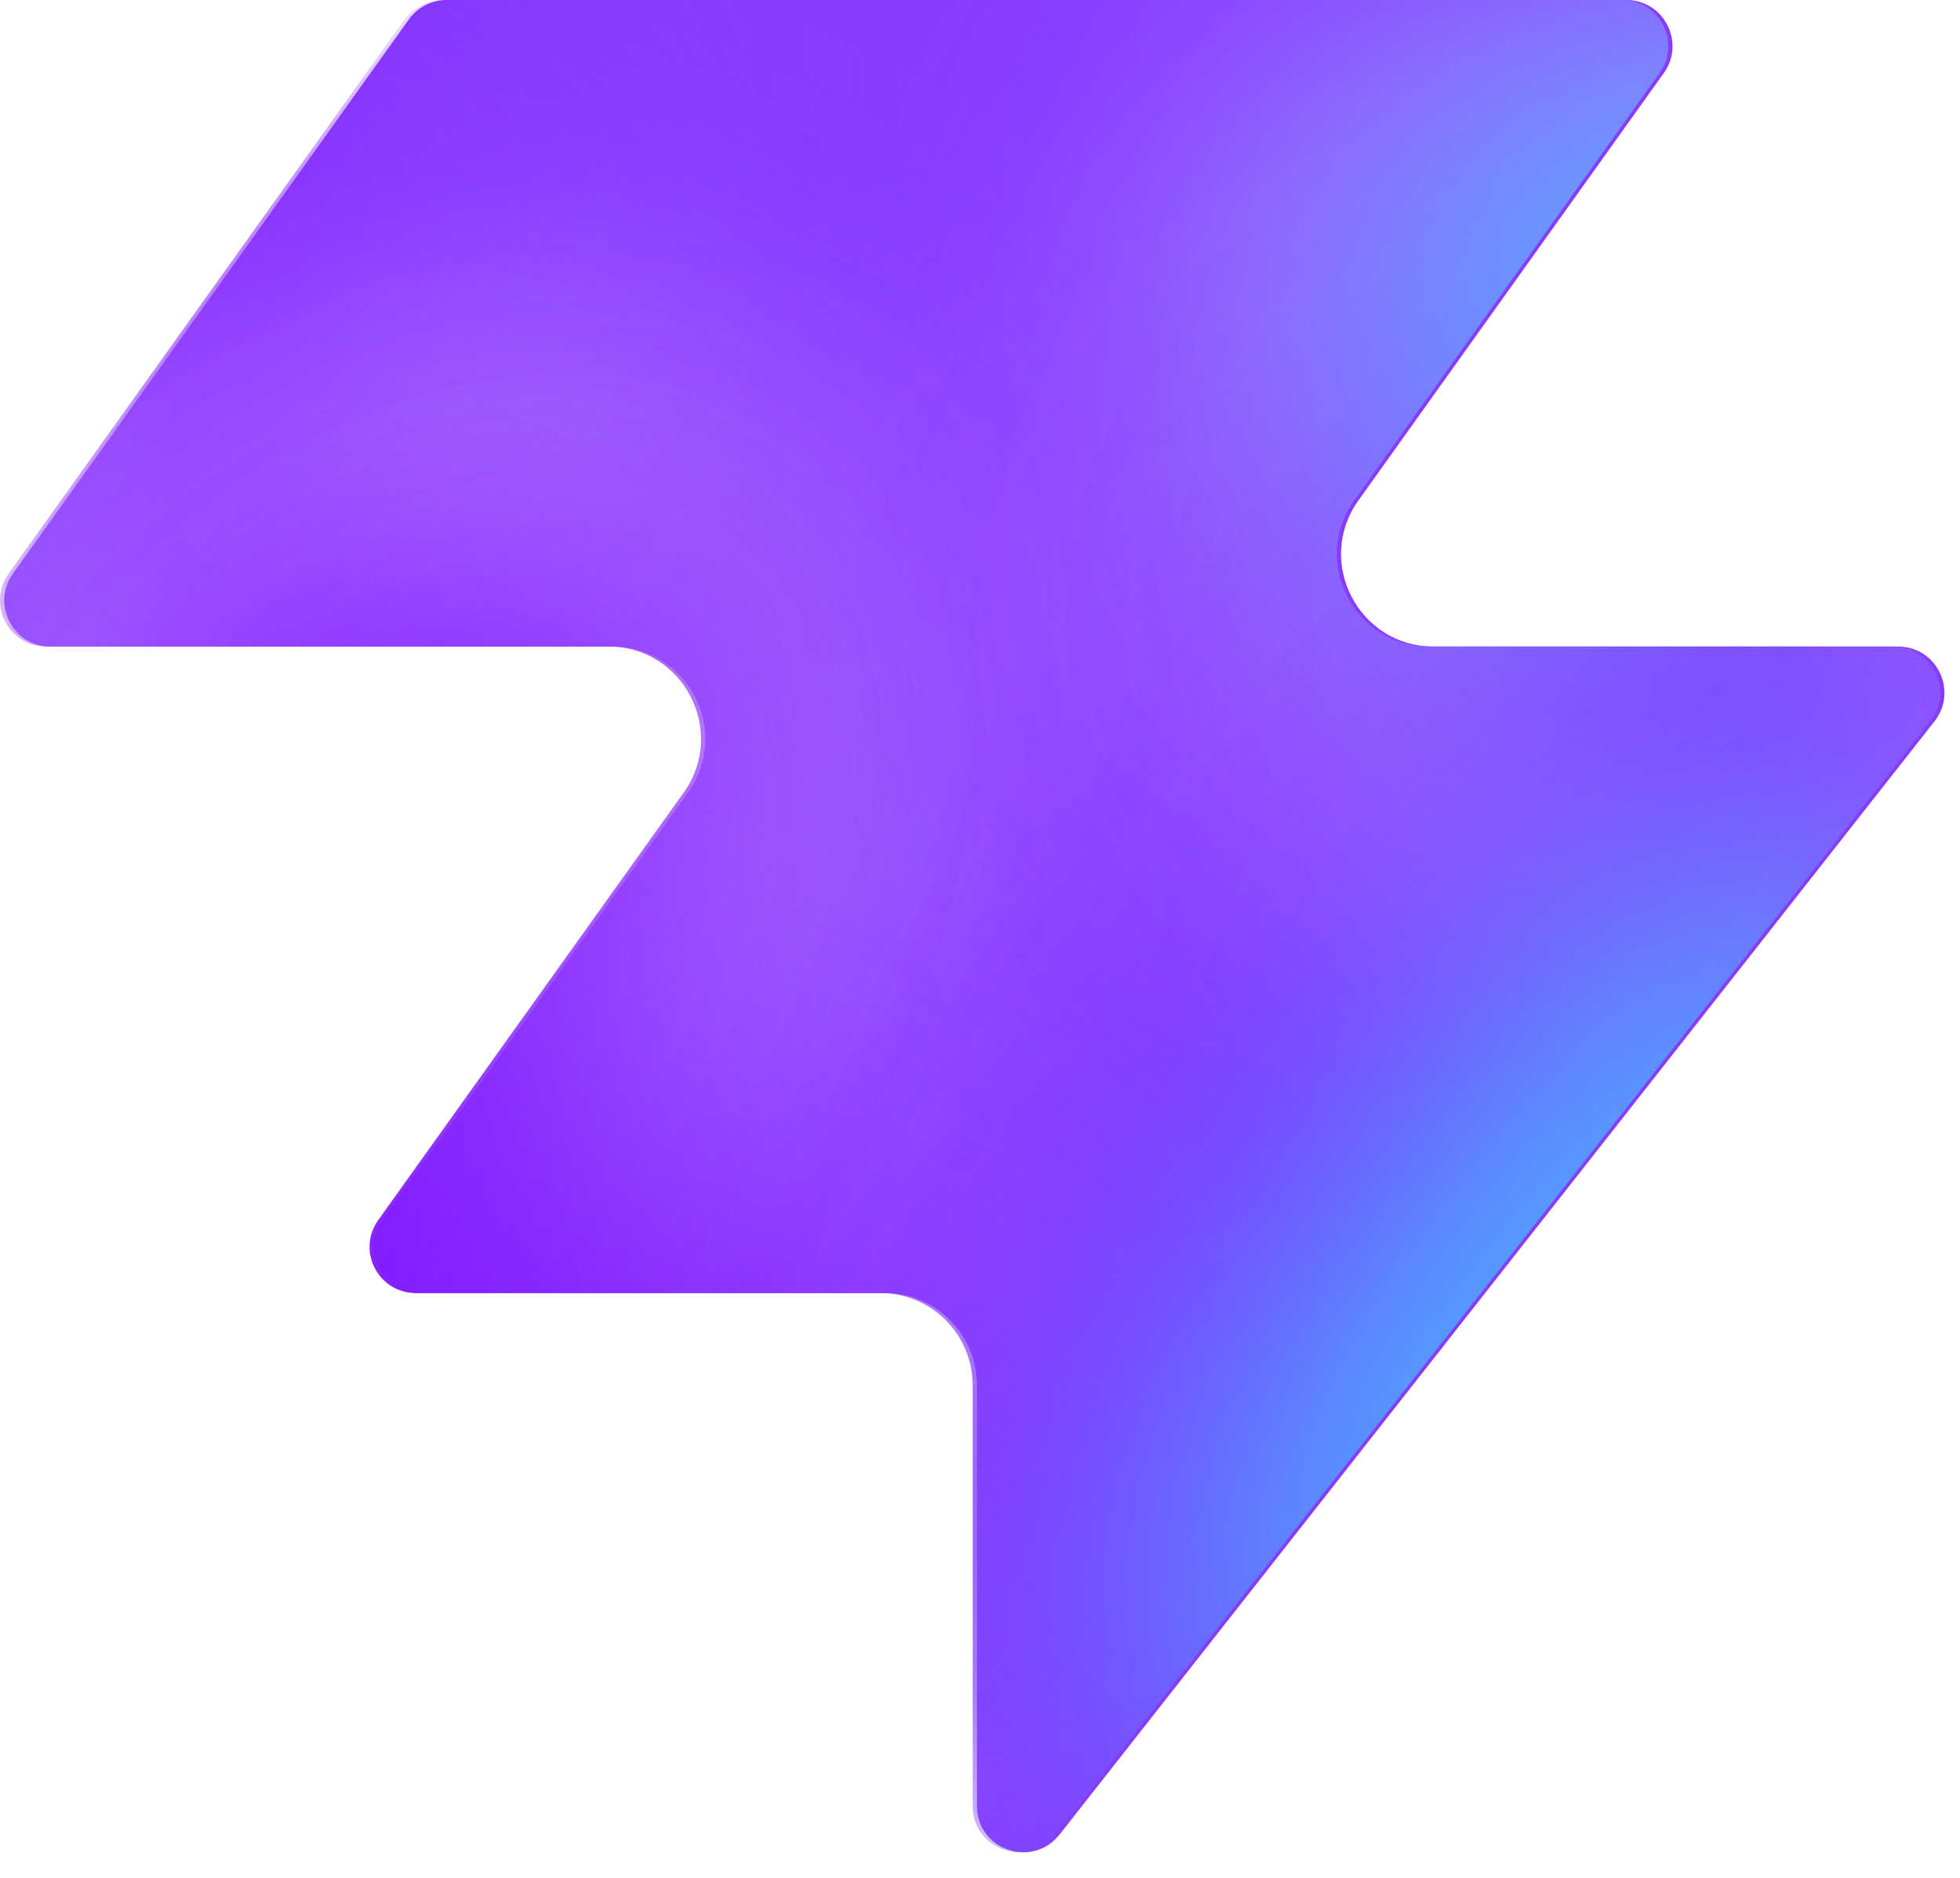
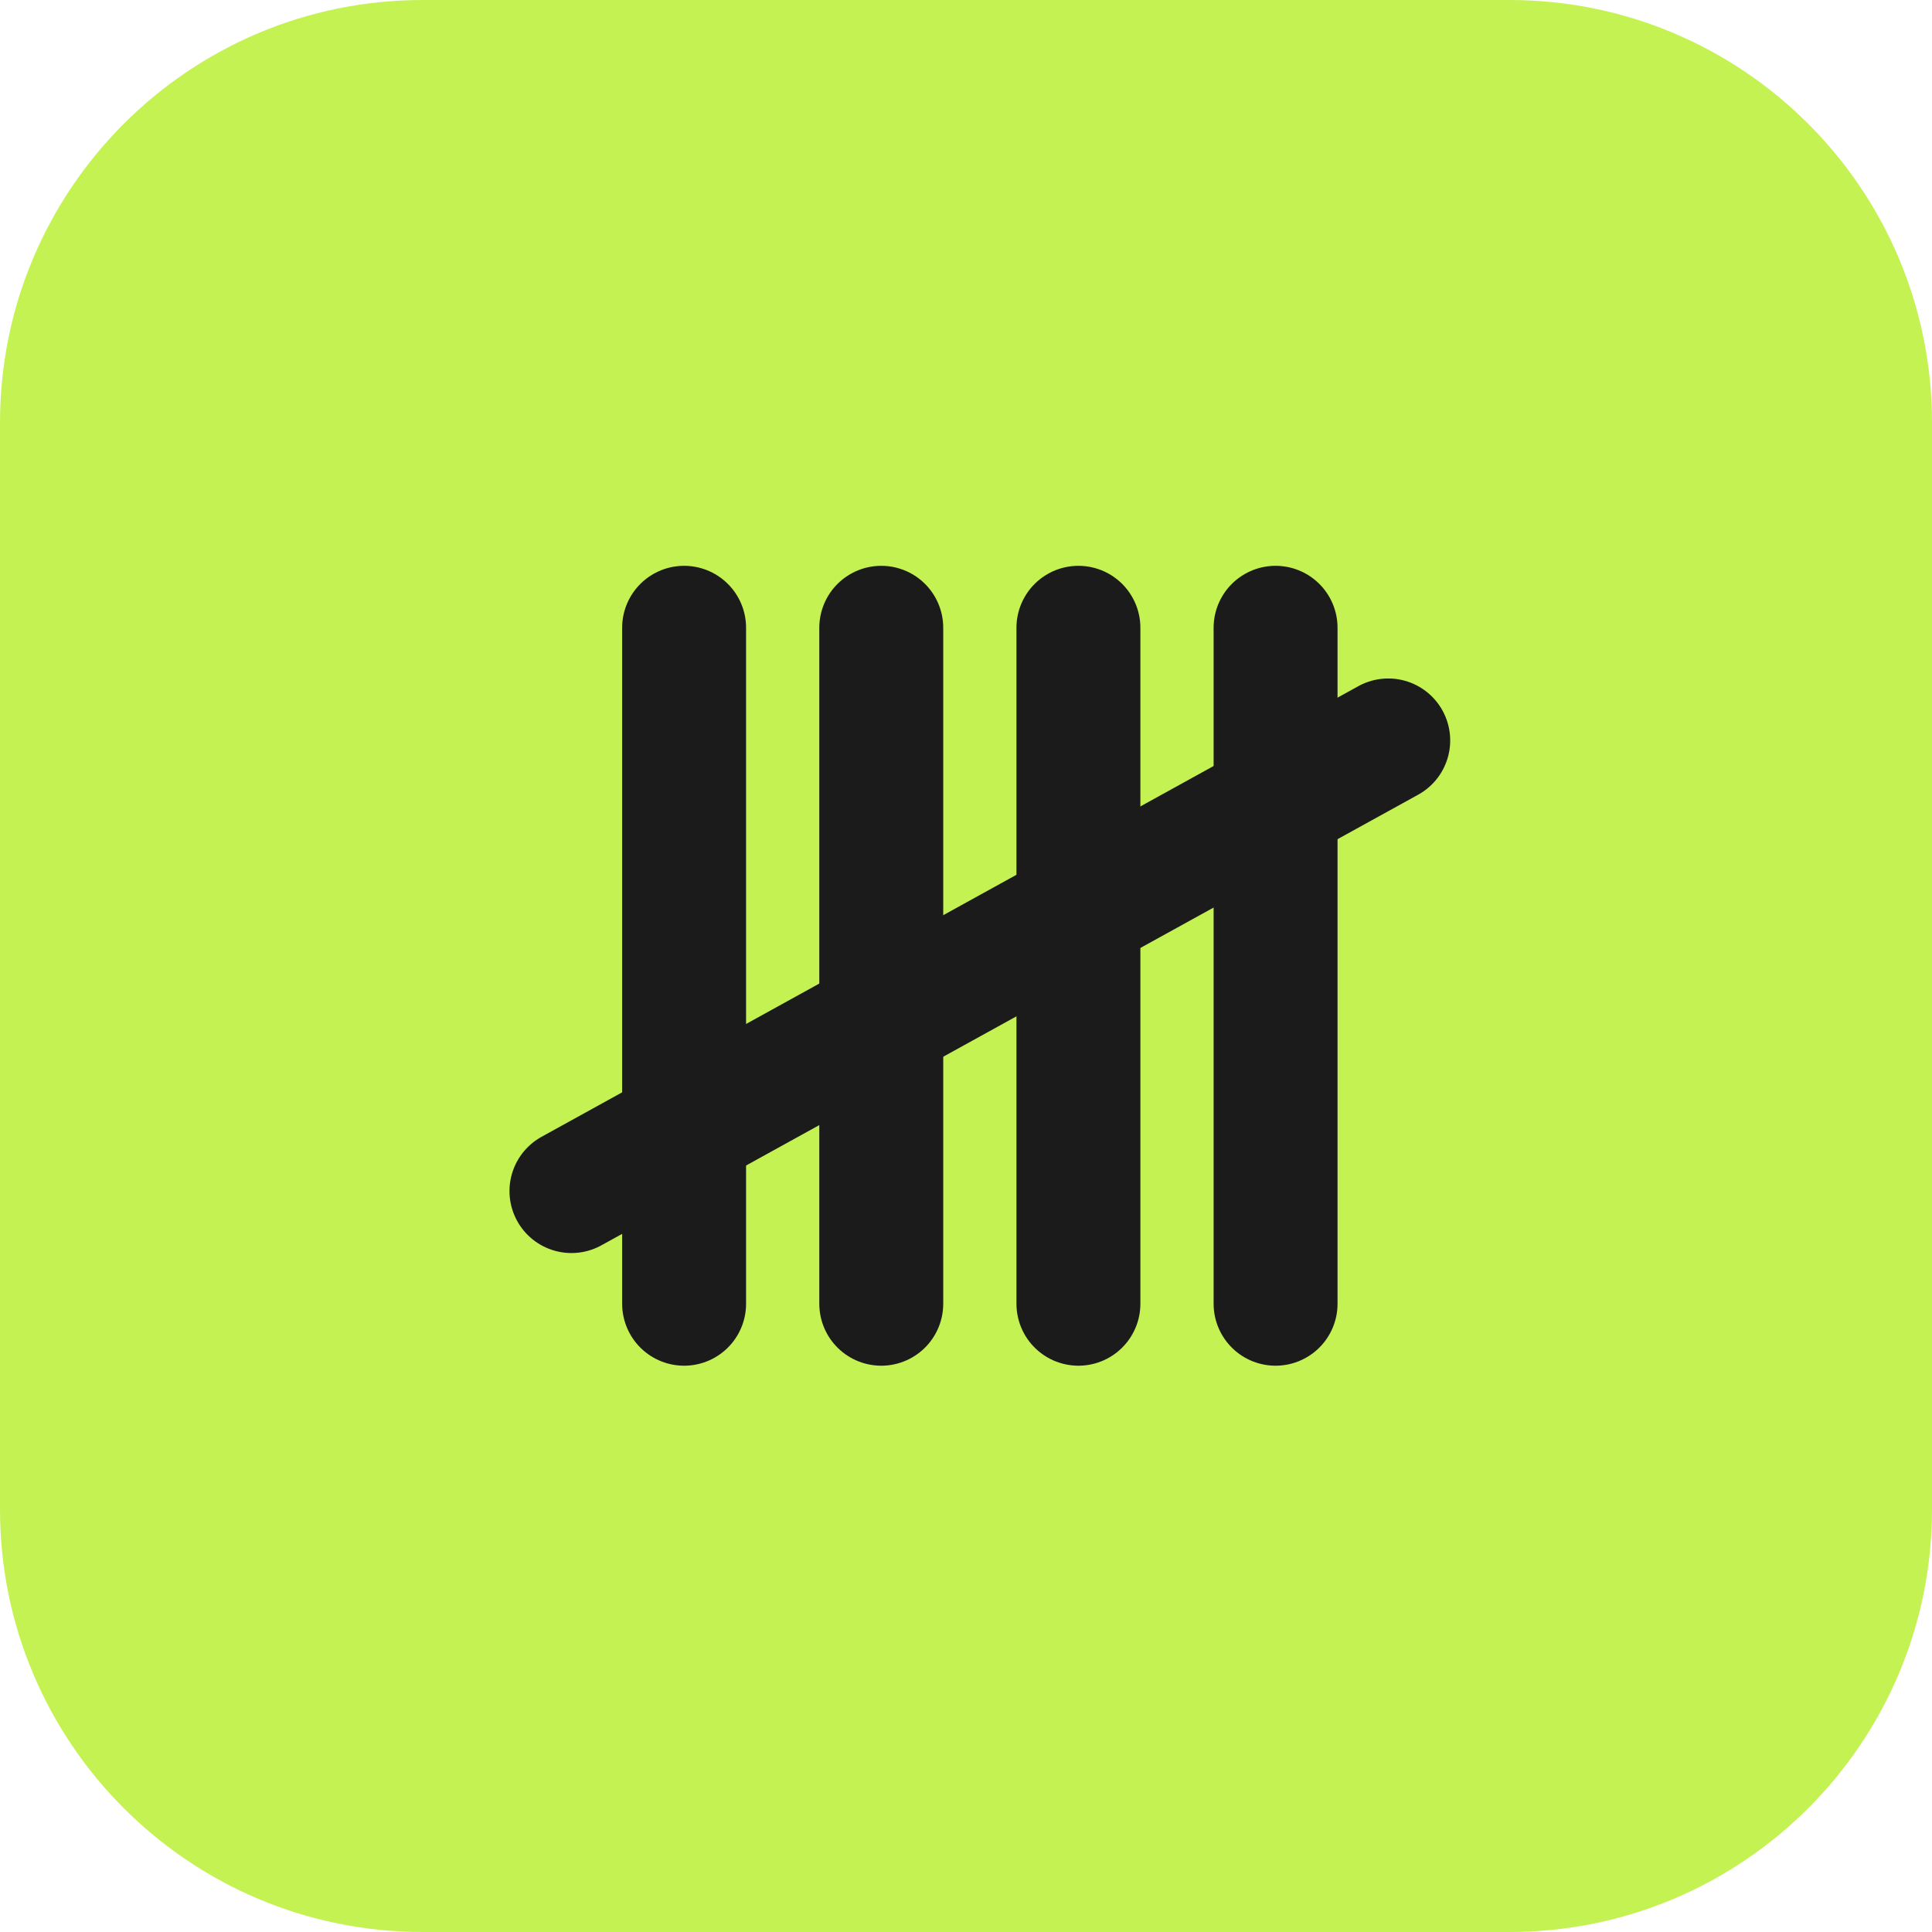
- <svg xmlns="http://www.w3.org/2000/svg" width="48" height="46" fill="none" viewBox="0 0 48 46">
-   <path fill="#863bff" d="M25.946 44.938c-.664.845-2.021.375-2.021-.698V33.937a2.26 2.26 0 0 0-2.262-2.262H10.287c-.92 0-1.456-1.04-.92-1.788l7.48-10.471c1.07-1.497 0-3.578-1.842-3.578H1.237c-.92 0-1.456-1.04-.92-1.788L10.013.474c.214-.297.556-.474.92-.474h28.894c.92 0 1.456 1.04.92 1.788l-7.48 10.471c-1.07 1.498 0 3.579 1.842 3.579h11.377c.943 0 1.473 1.088.89 1.83L25.947 44.94z" style="fill:#863bff;fill:color(display-p3 .525 .23 1);fill-opacity:1" />
-   <mask id="a" width="48" height="46" x="0" y="0" maskUnits="userSpaceOnUse" style="mask-type:alpha">
-     <path fill="#000" d="M25.842 44.938c-.664.844-2.021.375-2.021-.698V33.937a2.26 2.26 0 0 0-2.262-2.262H10.183c-.92 0-1.456-1.04-.92-1.788l7.48-10.471c1.07-1.498 0-3.579-1.842-3.579H1.133c-.92 0-1.456-1.04-.92-1.787L9.91.473c.214-.297.556-.474.92-.474h28.894c.92 0 1.456 1.04.92 1.788l-7.48 10.471c-1.07 1.498 0 3.578 1.842 3.578h11.377c.943 0 1.473 1.088.89 1.832L25.843 44.94z" style="fill:#000;fill-opacity:1" />
-   </mask>
-   <g mask="url(#a)">
-     <g filter="url(#b)">
-       <ellipse cx="5.508" cy="14.704" fill="#ede6ff" rx="5.508" ry="14.704" style="fill:#ede6ff;fill:color(display-p3 .927 .903 1);fill-opacity:1" transform="matrix(.00324 1 1 -.00324 -4.47 31.516)" />
-     </g>
-     <g filter="url(#c)">
-       <ellipse cx="10.399" cy="29.851" fill="#ede6ff" rx="10.399" ry="29.851" style="fill:#ede6ff;fill:color(display-p3 .927 .903 1);fill-opacity:1" transform="matrix(.00324 1 1 -.00324 -39.328 7.883)" />
-     </g>
-     <g filter="url(#d)">
-       <ellipse cx="5.508" cy="30.487" fill="#7e14ff" rx="5.508" ry="30.487" style="fill:#7e14ff;fill:color(display-p3 .492 .077 1);fill-opacity:1" transform="rotate(89.814 -25.913 -14.639)scale(1 -1)" />
-     </g>
-     <g filter="url(#e)">
-       <ellipse cx="5.508" cy="30.599" fill="#7e14ff" rx="5.508" ry="30.599" style="fill:#7e14ff;fill:color(display-p3 .492 .077 1);fill-opacity:1" transform="rotate(89.814 -32.644 -3.334)scale(1 -1)" />
-     </g>
-     <g filter="url(#f)">
-       <ellipse cx="5.508" cy="30.599" fill="#7e14ff" rx="5.508" ry="30.599" style="fill:#7e14ff;fill:color(display-p3 .492 .077 1);fill-opacity:1" transform="matrix(.00324 1 1 -.00324 -34.34 30.47)" />
-     </g>
-     <g filter="url(#g)">
-       <ellipse cx="14.072" cy="22.078" fill="#ede6ff" rx="14.072" ry="22.078" style="fill:#ede6ff;fill:color(display-p3 .927 .903 1);fill-opacity:1" transform="rotate(93.35 24.506 48.493)scale(-1 1)" />
-     </g>
-     <g filter="url(#h)">
-       <ellipse cx="3.47" cy="21.501" fill="#7e14ff" rx="3.47" ry="21.501" style="fill:#7e14ff;fill:color(display-p3 .492 .077 1);fill-opacity:1" transform="rotate(89.009 28.708 47.59)scale(-1 1)" />
-     </g>
-     <g filter="url(#i)">
-       <ellipse cx="3.47" cy="21.501" fill="#7e14ff" rx="3.47" ry="21.501" style="fill:#7e14ff;fill:color(display-p3 .492 .077 1);fill-opacity:1" transform="rotate(89.009 28.708 47.59)scale(-1 1)" />
-     </g>
-     <g filter="url(#j)">
-       <ellipse cx=".387" cy="8.972" fill="#7e14ff" rx="4.407" ry="29.108" style="fill:#7e14ff;fill:color(display-p3 .492 .077 1);fill-opacity:1" transform="rotate(39.51 .387 8.972)" />
-     </g>
-     <g filter="url(#k)">
-       <ellipse cx="47.523" cy="-6.092" fill="#7e14ff" rx="4.407" ry="29.108" style="fill:#7e14ff;fill:color(display-p3 .492 .077 1);fill-opacity:1" transform="rotate(37.892 47.523 -6.092)" />
-     </g>
-     <g filter="url(#l)">
-       <ellipse cx="41.412" cy="6.333" fill="#47bfff" rx="5.971" ry="9.665" style="fill:#47bfff;fill:color(display-p3 .28 .748 1);fill-opacity:1" transform="rotate(37.892 41.412 6.333)" />
-     </g>
-     <g filter="url(#m)">
-       <ellipse cx="-1.879" cy="38.332" fill="#7e14ff" rx="4.407" ry="29.108" style="fill:#7e14ff;fill:color(display-p3 .492 .077 1);fill-opacity:1" transform="rotate(37.892 -1.88 38.332)" />
-     </g>
-     <g filter="url(#n)">
-       <ellipse cx="-1.879" cy="38.332" fill="#7e14ff" rx="4.407" ry="29.108" style="fill:#7e14ff;fill:color(display-p3 .492 .077 1);fill-opacity:1" transform="rotate(37.892 -1.88 38.332)" />
-     </g>
-     <g filter="url(#o)">
-       <ellipse cx="35.651" cy="29.907" fill="#7e14ff" rx="4.407" ry="29.108" style="fill:#7e14ff;fill:color(display-p3 .492 .077 1);fill-opacity:1" transform="rotate(37.892 35.651 29.907)" />
-     </g>
-     <g filter="url(#p)">
-       <ellipse cx="38.418" cy="32.4" fill="#47bfff" rx="5.971" ry="15.297" style="fill:#47bfff;fill:color(display-p3 .28 .748 1);fill-opacity:1" transform="rotate(37.892 38.418 32.4)" />
-     </g>
+ <svg xmlns="http://www.w3.org/2000/svg" viewBox="0 0 32 32">
+   <rect width="32" height="32" rx="7" fill="#c4f252" />
+   <g transform="translate(4.8 4.8) scale(0.933)" fill="none" stroke="#1b1b1b" stroke-width="2.2" stroke-linecap="round">
+     <path d="M7 6v12M10.5 6v12M14 6v12M17.5 6v12" />
+     <path d="M5 16 19.5 8" />
  </g>
-   <defs>
-     <filter id="b" width="60.045" height="41.654" x="-19.77" y="16.149" color-interpolation-filters="sRGB" filterUnits="userSpaceOnUse">
-       <feFlood flood-opacity="0" result="BackgroundImageFix" />
-       <feBlend in="SourceGraphic" in2="BackgroundImageFix" result="shape" />
-       <feGaussianBlur result="effect1_foregroundBlur_2002_17158" stdDeviation="7.659" />
-     </filter>
-     <filter id="c" width="90.34" height="51.437" x="-54.613" y="-7.533" color-interpolation-filters="sRGB" filterUnits="userSpaceOnUse">
-       <feFlood flood-opacity="0" result="BackgroundImageFix" />
-       <feBlend in="SourceGraphic" in2="BackgroundImageFix" result="shape" />
-       <feGaussianBlur result="effect1_foregroundBlur_2002_17158" stdDeviation="7.659" />
-     </filter>
-     <filter id="d" width="79.355" height="29.4" x="-49.64" y="2.03" color-interpolation-filters="sRGB" filterUnits="userSpaceOnUse">
-       <feFlood flood-opacity="0" result="BackgroundImageFix" />
-       <feBlend in="SourceGraphic" in2="BackgroundImageFix" result="shape" />
-       <feGaussianBlur result="effect1_foregroundBlur_2002_17158" stdDeviation="4.596" />
-     </filter>
-     <filter id="e" width="79.579" height="29.4" x="-45.045" y="20.029" color-interpolation-filters="sRGB" filterUnits="userSpaceOnUse">
-       <feFlood flood-opacity="0" result="BackgroundImageFix" />
-       <feBlend in="SourceGraphic" in2="BackgroundImageFix" result="shape" />
-       <feGaussianBlur result="effect1_foregroundBlur_2002_17158" stdDeviation="4.596" />
-     </filter>
-     <filter id="f" width="79.579" height="29.4" x="-43.513" y="21.178" color-interpolation-filters="sRGB" filterUnits="userSpaceOnUse">
-       <feFlood flood-opacity="0" result="BackgroundImageFix" />
-       <feBlend in="SourceGraphic" in2="BackgroundImageFix" result="shape" />
-       <feGaussianBlur result="effect1_foregroundBlur_2002_17158" stdDeviation="4.596" />
-     </filter>
-     <filter id="g" width="74.749" height="58.852" x="15.756" y="-17.901" color-interpolation-filters="sRGB" filterUnits="userSpaceOnUse">
-       <feFlood flood-opacity="0" result="BackgroundImageFix" />
-       <feBlend in="SourceGraphic" in2="BackgroundImageFix" result="shape" />
-       <feGaussianBlur result="effect1_foregroundBlur_2002_17158" stdDeviation="7.659" />
-     </filter>
-     <filter id="h" width="61.377" height="25.362" x="23.548" y="2.284" color-interpolation-filters="sRGB" filterUnits="userSpaceOnUse">
-       <feFlood flood-opacity="0" result="BackgroundImageFix" />
-       <feBlend in="SourceGraphic" in2="BackgroundImageFix" result="shape" />
-       <feGaussianBlur result="effect1_foregroundBlur_2002_17158" stdDeviation="4.596" />
-     </filter>
-     <filter id="i" width="61.377" height="25.362" x="23.548" y="2.284" color-interpolation-filters="sRGB" filterUnits="userSpaceOnUse">
-       <feFlood flood-opacity="0" result="BackgroundImageFix" />
-       <feBlend in="SourceGraphic" in2="BackgroundImageFix" result="shape" />
-       <feGaussianBlur result="effect1_foregroundBlur_2002_17158" stdDeviation="4.596" />
-     </filter>
-     <filter id="j" width="56.045" height="63.649" x="-27.636" y="-22.853" color-interpolation-filters="sRGB" filterUnits="userSpaceOnUse">
-       <feFlood flood-opacity="0" result="BackgroundImageFix" />
-       <feBlend in="SourceGraphic" in2="BackgroundImageFix" result="shape" />
-       <feGaussianBlur result="effect1_foregroundBlur_2002_17158" stdDeviation="4.596" />
-     </filter>
-     <filter id="k" width="54.814" height="64.646" x="20.116" y="-38.415" color-interpolation-filters="sRGB" filterUnits="userSpaceOnUse">
-       <feFlood flood-opacity="0" result="BackgroundImageFix" />
-       <feBlend in="SourceGraphic" in2="BackgroundImageFix" result="shape" />
-       <feGaussianBlur result="effect1_foregroundBlur_2002_17158" stdDeviation="4.596" />
-     </filter>
-     <filter id="l" width="33.541" height="35.313" x="24.641" y="-11.323" color-interpolation-filters="sRGB" filterUnits="userSpaceOnUse">
-       <feFlood flood-opacity="0" result="BackgroundImageFix" />
-       <feBlend in="SourceGraphic" in2="BackgroundImageFix" result="shape" />
-       <feGaussianBlur result="effect1_foregroundBlur_2002_17158" stdDeviation="4.596" />
-     </filter>
-     <filter id="m" width="54.814" height="64.646" x="-29.286" y="6.009" color-interpolation-filters="sRGB" filterUnits="userSpaceOnUse">
-       <feFlood flood-opacity="0" result="BackgroundImageFix" />
-       <feBlend in="SourceGraphic" in2="BackgroundImageFix" result="shape" />
-       <feGaussianBlur result="effect1_foregroundBlur_2002_17158" stdDeviation="4.596" />
-     </filter>
-     <filter id="n" width="54.814" height="64.646" x="-29.286" y="6.009" color-interpolation-filters="sRGB" filterUnits="userSpaceOnUse">
-       <feFlood flood-opacity="0" result="BackgroundImageFix" />
-       <feBlend in="SourceGraphic" in2="BackgroundImageFix" result="shape" />
-       <feGaussianBlur result="effect1_foregroundBlur_2002_17158" stdDeviation="4.596" />
-     </filter>
-     <filter id="o" width="54.814" height="64.646" x="8.244" y="-2.416" color-interpolation-filters="sRGB" filterUnits="userSpaceOnUse">
-       <feFlood flood-opacity="0" result="BackgroundImageFix" />
-       <feBlend in="SourceGraphic" in2="BackgroundImageFix" result="shape" />
-       <feGaussianBlur result="effect1_foregroundBlur_2002_17158" stdDeviation="4.596" />
-     </filter>
-     <filter id="p" width="39.409" height="43.623" x="18.713" y="10.588" color-interpolation-filters="sRGB" filterUnits="userSpaceOnUse">
-       <feFlood flood-opacity="0" result="BackgroundImageFix" />
-       <feBlend in="SourceGraphic" in2="BackgroundImageFix" result="shape" />
-       <feGaussianBlur result="effect1_foregroundBlur_2002_17158" stdDeviation="4.596" />
-     </filter>
-   </defs>
</svg>
